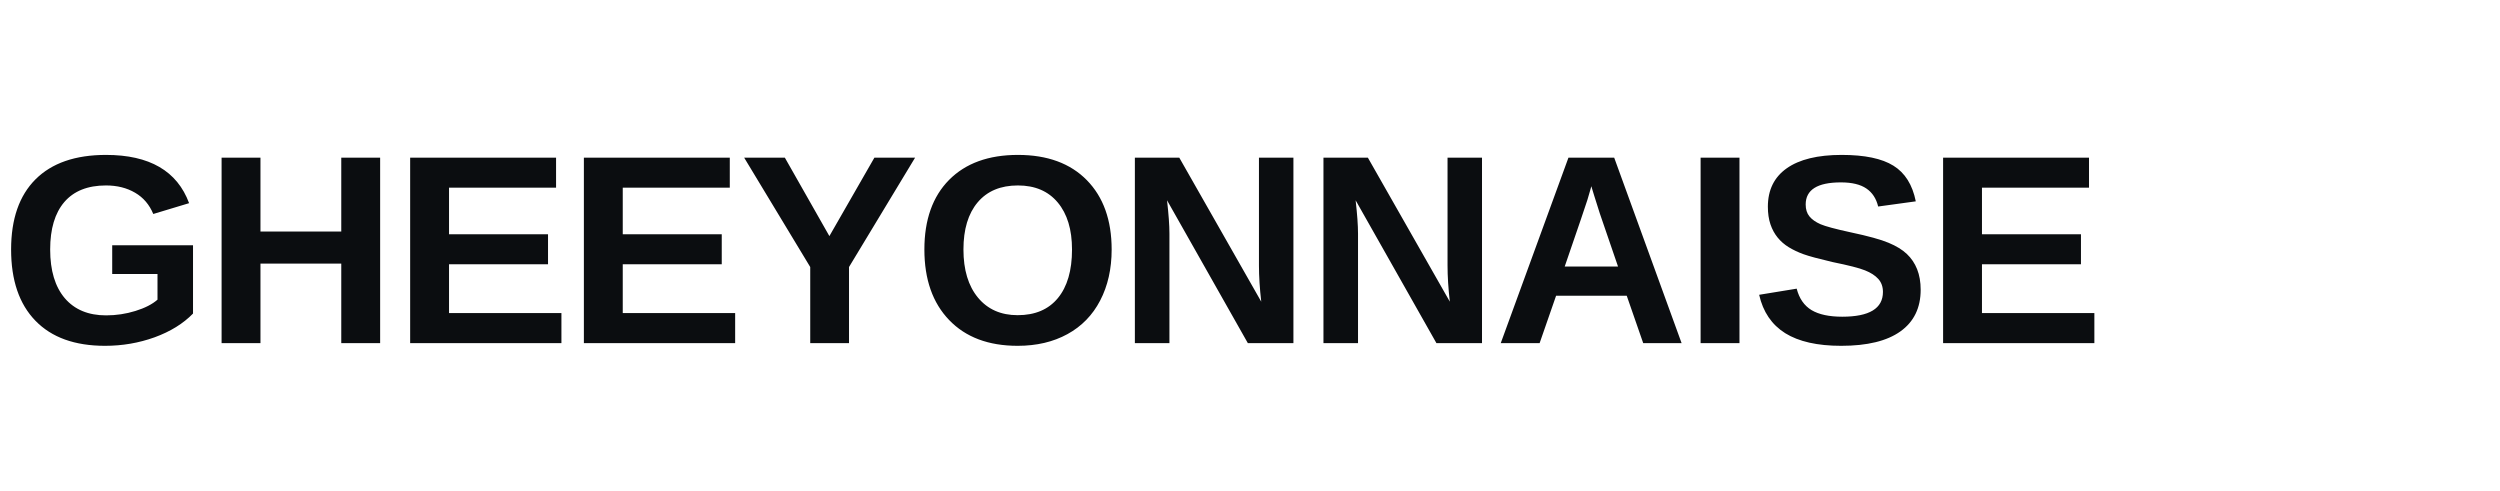
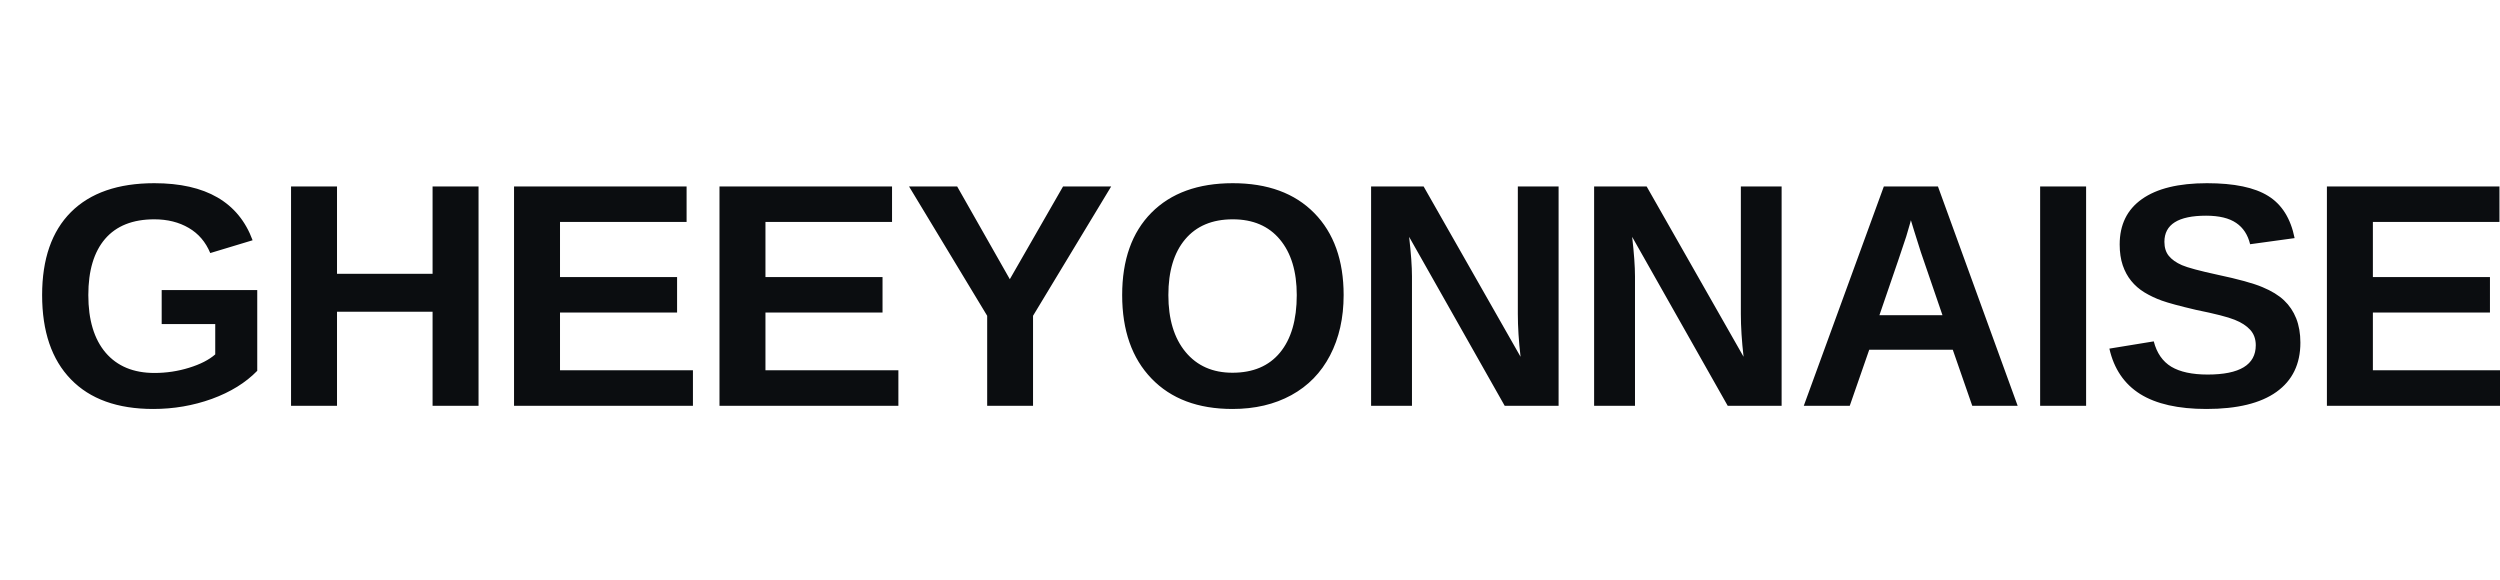
- <svg xmlns="http://www.w3.org/2000/svg" width="408" height="80" viewBox="0 0 408 80">
-   <text x="0" y="56" font-family="Arial, Helvetica, sans-serif" font-size="44" font-weight="800" letter-spacing="-1" fill="#0B0D10">GHEEYONNAISE</text>
+ <svg xmlns="http://www.w3.org/2000/svg" width="345" height="80" viewBox="0 0 345 80">
+   <text x="4" y="56" textLength="337" lengthAdjust="spacingAndGlyphs" font-family="Arial, Helvetica, sans-serif" font-size="44" font-weight="800" letter-spacing="-1" fill="#0B0D10">GHEEYONNAISE</text>
</svg>
